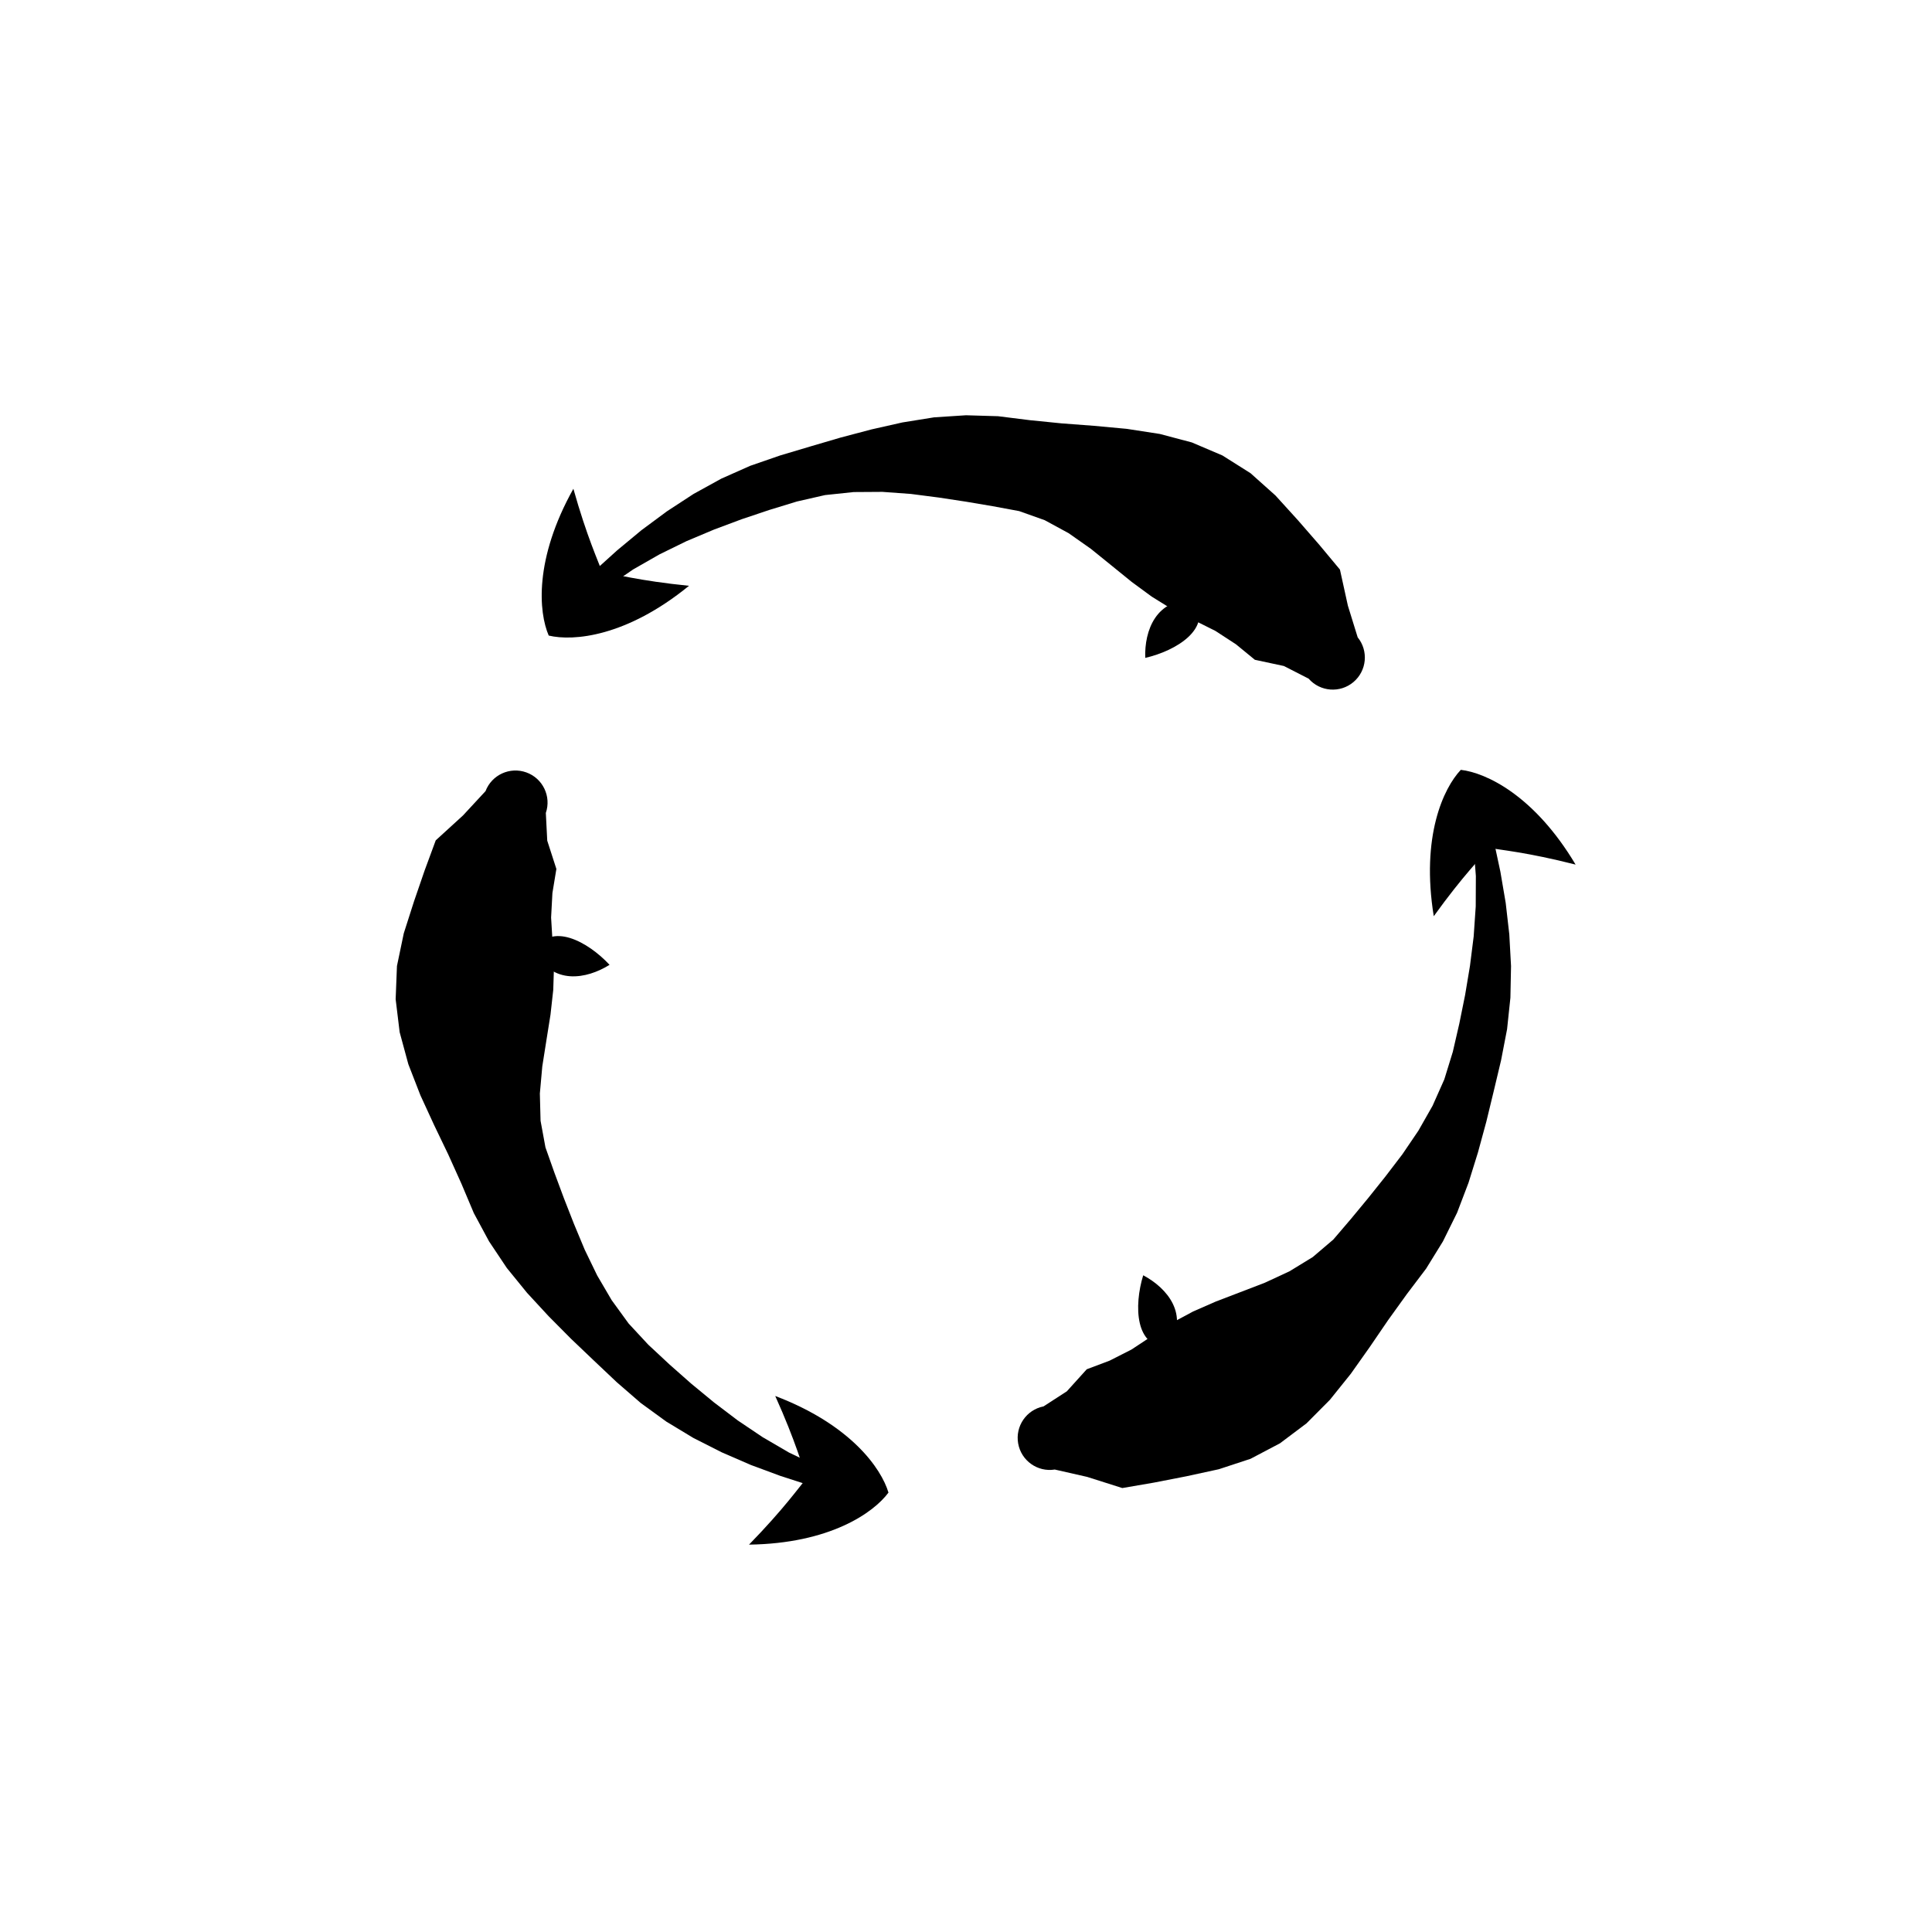
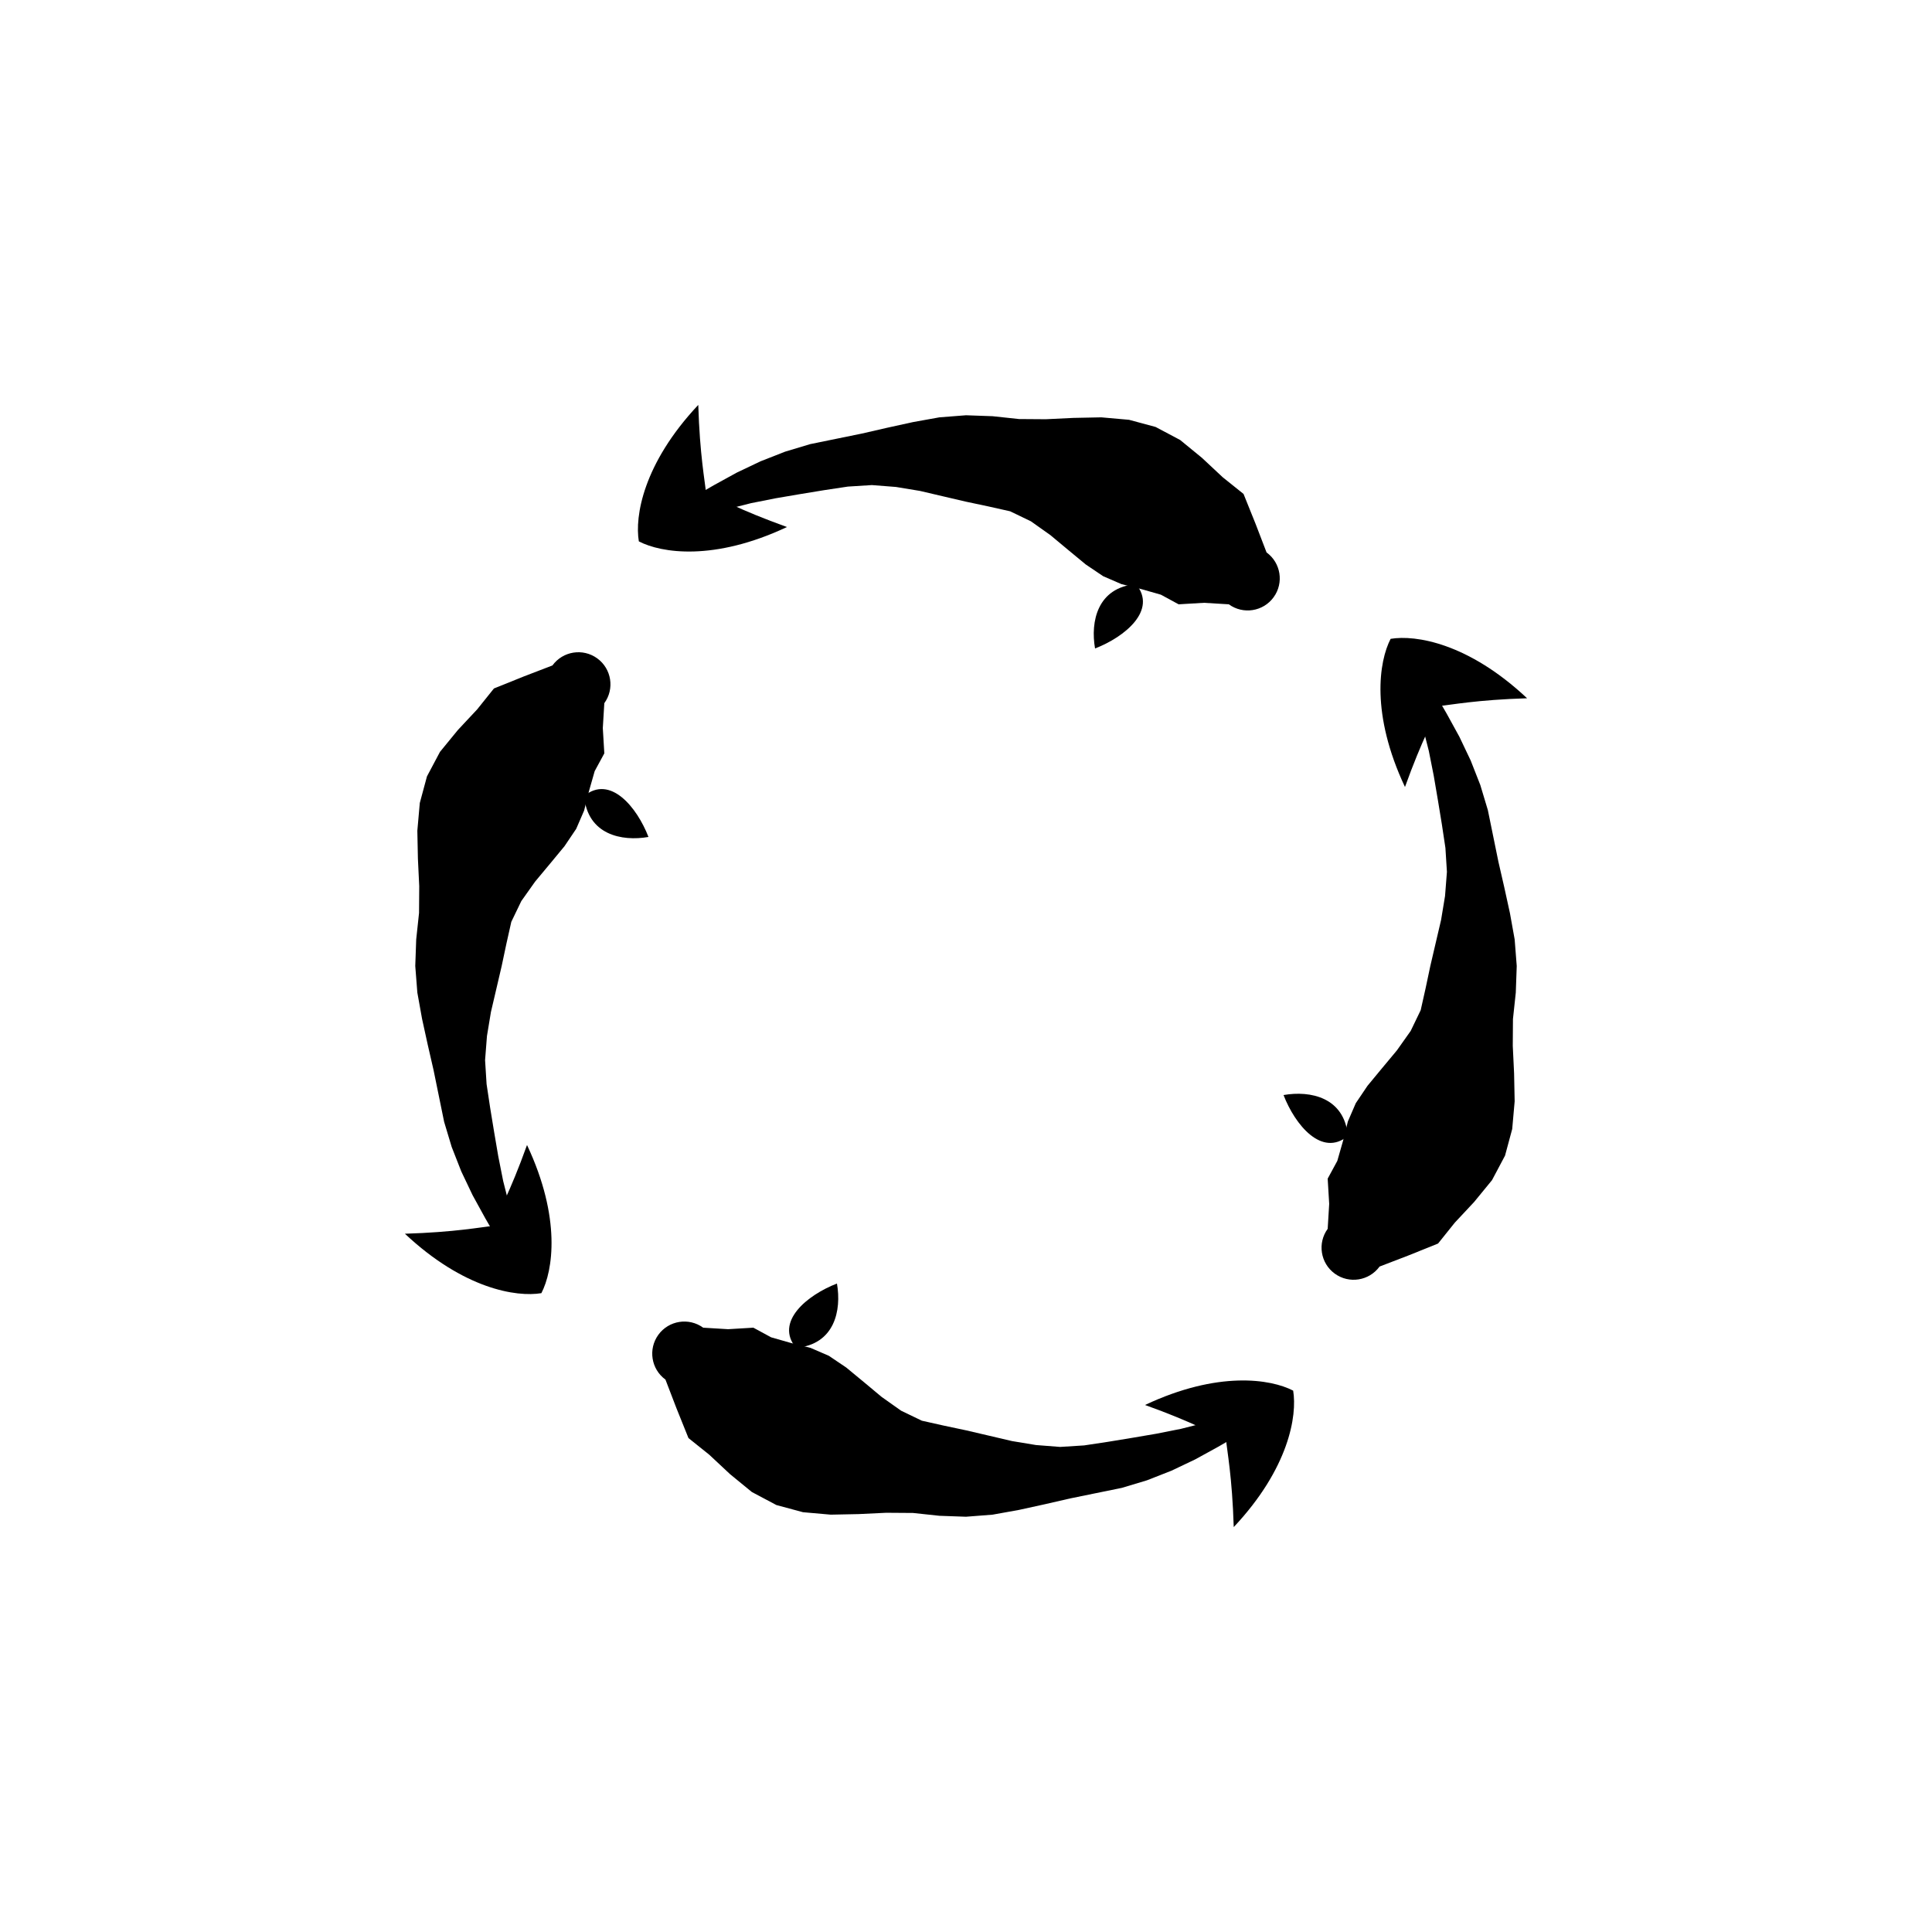
<svg xmlns="http://www.w3.org/2000/svg" width="1024" height="1024" viewBox="0 0 1024 1024">
  <defs>
    <radialGradient id="tileF" cx="0.5" cy="0.46" r="0.62">
      <stop offset="0" stop-color="#2B68EA" />
      <stop offset="0.65" stop-color="#16409C" />
      <stop offset="1" stop-color="#0A1B3A" />
    </radialGradient>
    <linearGradient id="bodyW" x1="0" y1="0" x2="0" y2="1">
      <stop offset="0" stop-color="#FFFFFF" />
      <stop offset="1" stop-color="#EAFBFF" />
    </linearGradient>
    <linearGradient id="rimC" x1="0" y1="0" x2="0" y2="1">
      <stop offset="0" stop-color="#8FF0FA" />
      <stop offset="1" stop-color="#3FC8EE" />
    </linearGradient>
-     <path id="dp-body" d="M -221.0 -185.4 L -209.3 -197.5 L -197.3 -209.1 L -184.9 -220.3 L -172.0 -231.0 L -158.5 -241.0 L -144.4 -250.2 L -129.7 -258.3 L -114.4 -265.1 L -98.5 -270.6 L -82.4 -275.4 L -66.4 -280.1 L -50.1 -284.4 L -33.7 -288.1 L -16.9 -290.8 L 0.0 -291.9 L 17.0 -291.4 L 33.8 -289.3 L 50.7 -287.6 L 67.9 -286.3 L 85.2 -284.7 L 102.7 -282.0 L 119.7 -277.5 L 135.9 -270.6 L 150.8 -261.2 L 164.0 -249.4 L 175.9 -236.3 L 187.3 -223.2 L 198.2 -210.1 L 202.4 -191.0 L 207.6 -174.2 A 17.0 17.0 0 0 1 181.6 -152.3 L 168.5 -159.0 L 153.1 -162.3 L 143.1 -170.5 L 132.2 -177.6 L 120.6 -183.4 L 109.2 -189.1 L 98.4 -195.8 L 87.8 -203.6 L 77.2 -212.2 L 66.2 -221.1 L 54.4 -229.4 L 41.7 -236.3 L 28.2 -241.1 L 14.2 -243.7 L 0.0 -246.1 L -14.5 -248.3 L -29.2 -250.2 L -44.3 -251.3 L -59.5 -251.2 L -74.7 -249.6 L -89.6 -246.2 L -104.3 -241.7 L -118.9 -236.8 L -133.6 -231.3 L -148.1 -225.2 L -162.4 -218.2 L -176.4 -210.2 L -189.7 -201.1 L -202.4 -190.9 L -214.1 -179.7 A 4.5 4.5 0 0 1 -221.0 -185.4 Z" />
+     <path id="dp-body" d="M -169.6 -233.4 L -157.7 -240.6 L -145.8 -247.8 L -133.7 -254.8 L -121.5 -261.5 L -108.9 -267.5 L -95.9 -272.6 L -82.6 -276.6 L -68.9 -279.4 L -55.2 -282.2 L -41.7 -285.3 L -28.0 -288.3 L -14.1 -290.8 L 0.0 -291.9 L 14.1 -291.4 L 28.1 -289.9 L 42.3 -289.8 L 56.9 -290.5 L 71.7 -290.8 L 86.4 -289.5 L 100.5 -285.7 L 113.5 -278.8 L 125.1 -269.3 L 136.0 -259.1 L 147.1 -250.2 L 153.5 -234.3 L 159.3 -219.2 A 17.0 17.0 0 0 1 139.3 -191.7 L 126.1 -192.5 L 112.7 -191.7 L 103.3 -196.8 L 92.8 -199.8 L 82.4 -202.4 L 72.7 -206.6 L 63.5 -212.8 L 54.3 -220.4 L 44.7 -228.4 L 34.4 -235.7 L 23.4 -241.0 L 11.8 -243.6 L 0.0 -246.1 L -12.0 -248.9 L -24.4 -251.8 L -37.1 -253.9 L -49.9 -254.9 L -62.6 -254.1 L -75.2 -252.2 L -88.0 -250.1 L -100.9 -247.9 L -114.0 -245.3 L -127.0 -242.0 L -139.9 -237.8 L -152.4 -232.5 L -164.3 -226.1 A 4.5 4.5 0 0 1 -169.6 -233.4 Z" />
    <path id="dp-fluke" d="M 8 0 C 2 12 -18 32 -60 40 C -45 18 -39 5 -36 0 C -39 -5 -45 -18 -60 -40 C -18 -32 2 -12 8 0 Z" />
-     <path id="dp-fin" d="M 121.3 -194.0 C 130.6 -178.8 111.5 -167.1 95.0 -163.3 C 94.5 -177.7 100.7 -195.1 121.3 -194.0 Z" />
+     <path id="dp-fin" d="M 90.1 -202.4 C 101.5 -188.6 84.2 -174.4 68.4 -168.3 C 65.9 -182.5 69.6 -200.6 90.1 -202.4 Z" />
    <g id="dolphin">
      <use href="#dp-body" fill="#000000" />
-       <use href="#dp-fluke" transform="matrix(-0.6428 0.766 -0.766 -0.6428 -216.0245 -181.2661)" fill="#000000" />
+       <use href="#dp-fluke" transform="matrix(-0.809 0.5878 -0.5878 -0.809 -166.931 -229.7608)" fill="#000000" />
      <use href="#dp-fin" fill="#000000" />
    </g>
  </defs>
  <g transform="translate(512,512)">
    <use href="#dolphin" />
-     <use href="#dolphin" transform="rotate(120)" />
-     <use href="#dolphin" transform="rotate(240)" />
+     <use href="#dolphin" transform="rotate(90)" />
+     <use href="#dolphin" transform="rotate(180)" />
+     <use href="#dolphin" transform="rotate(270)" />
  </g>
</svg>
